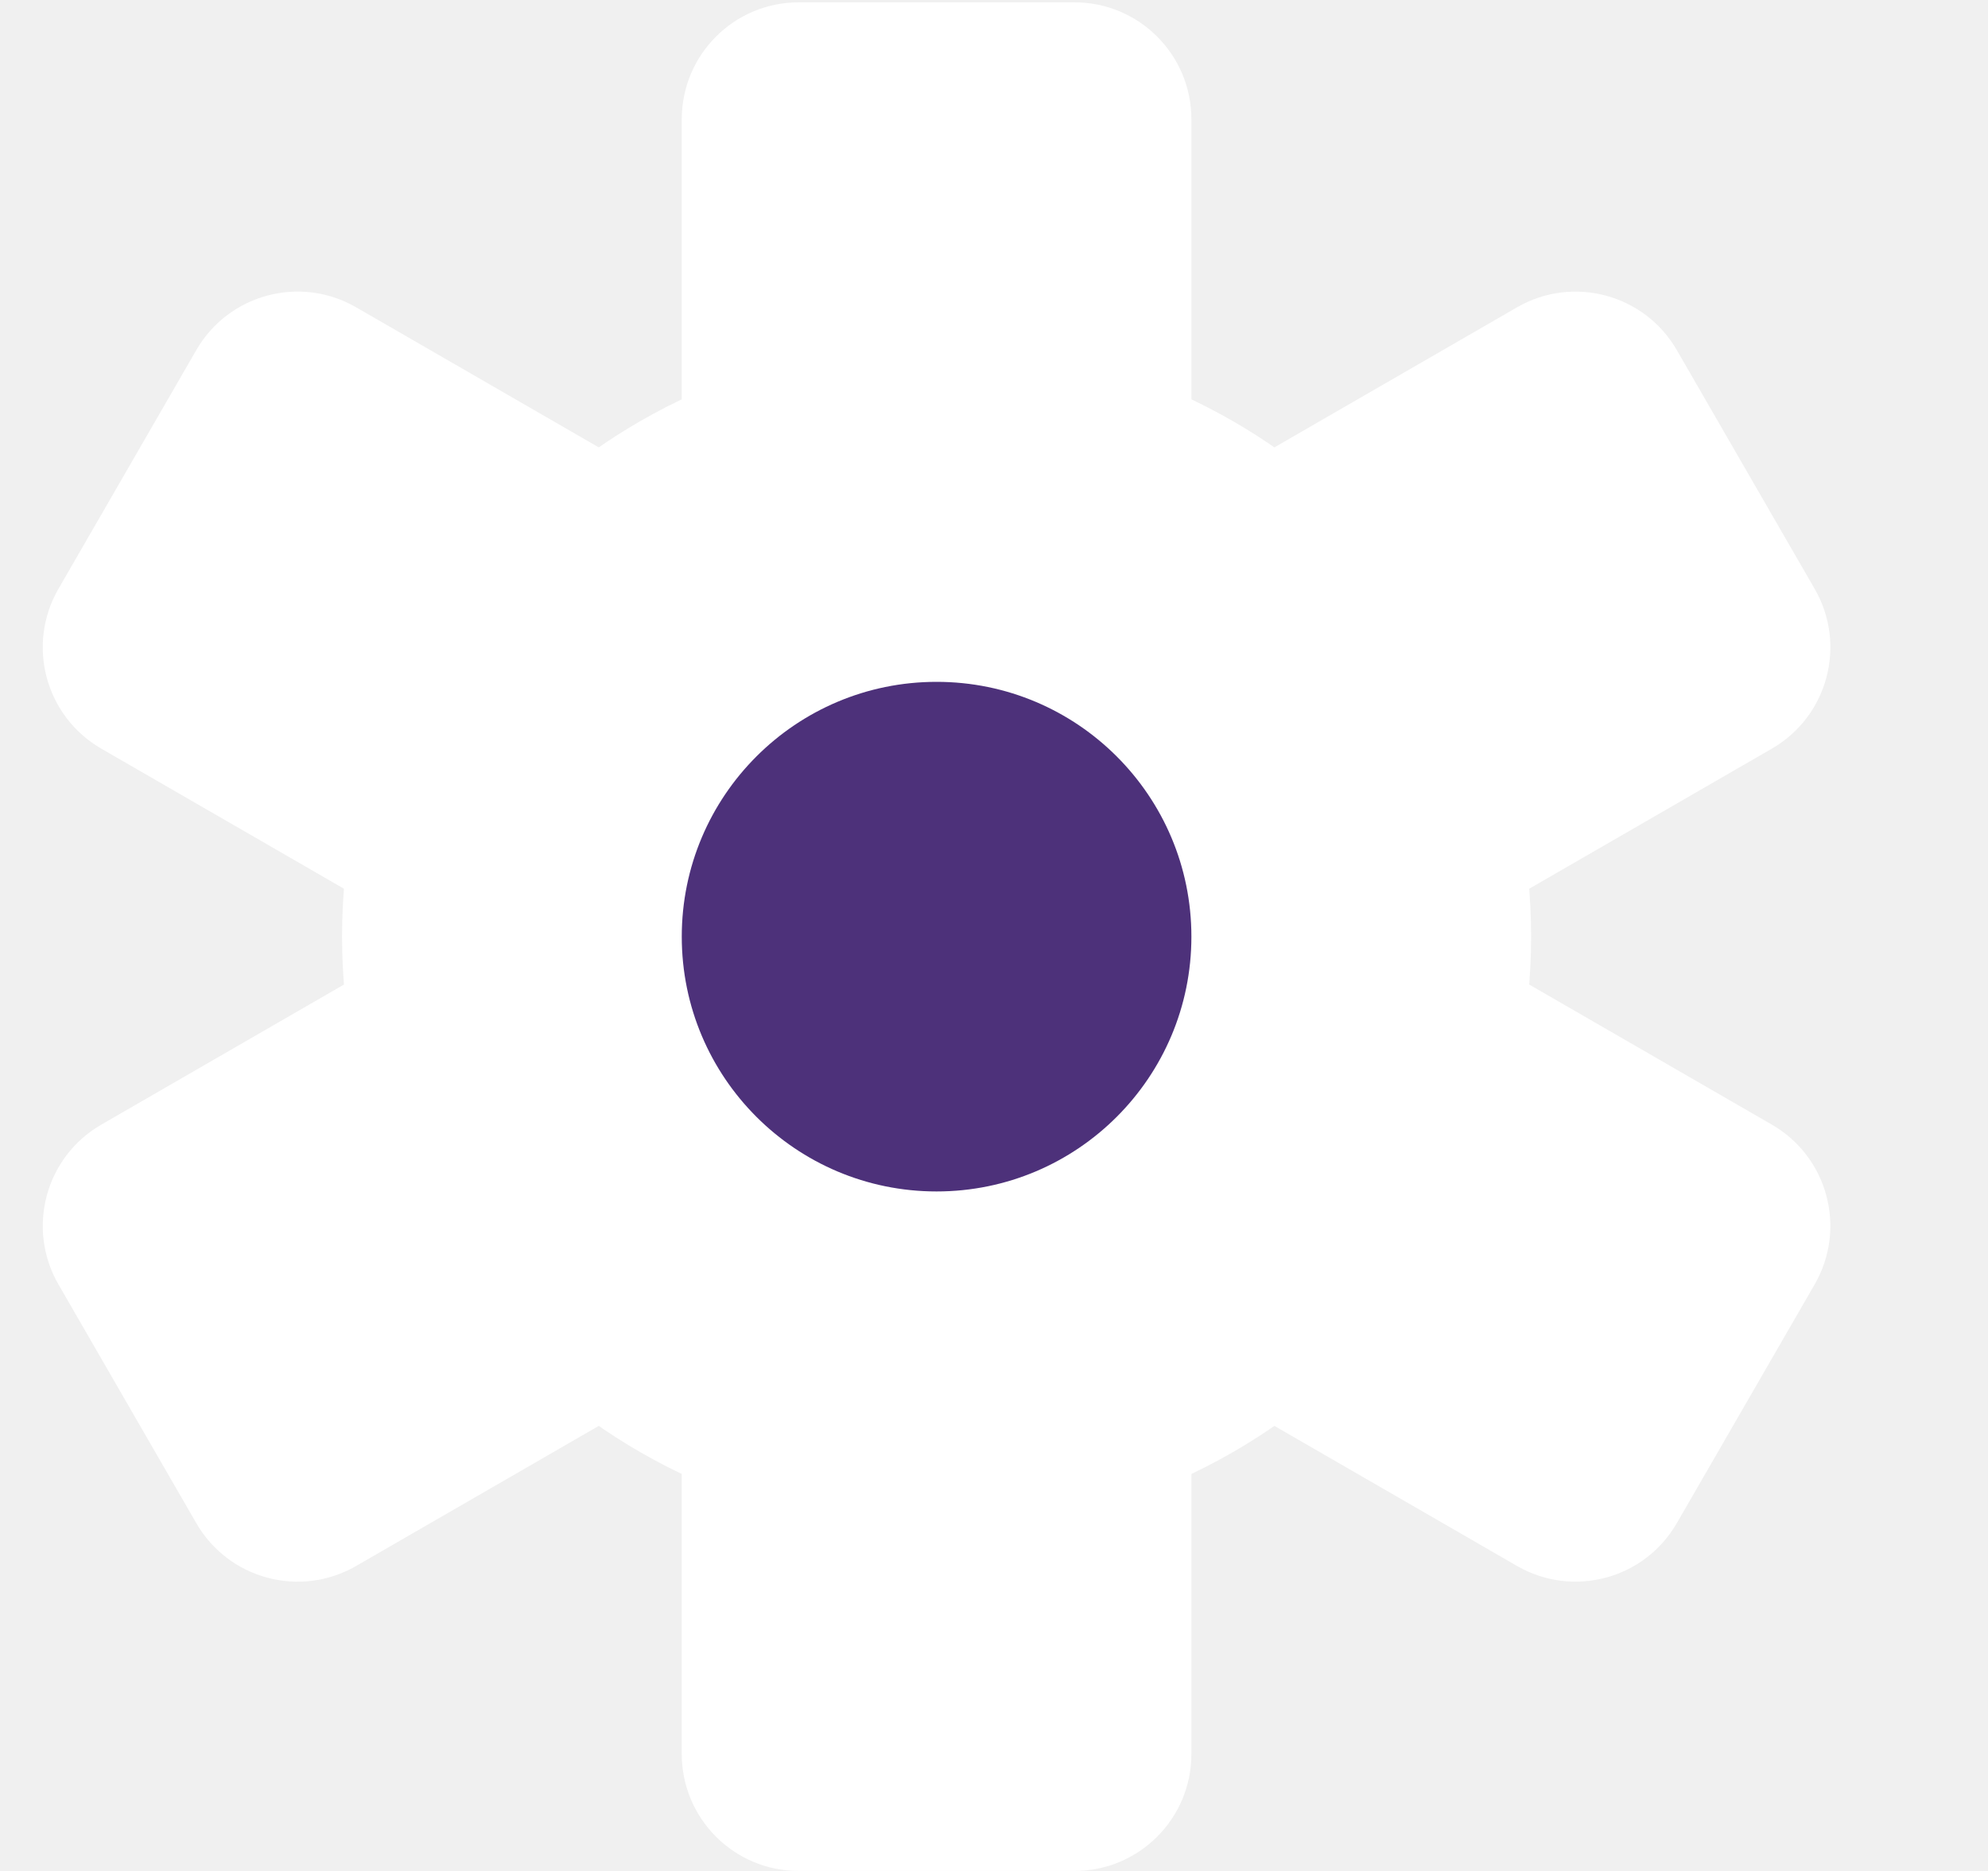
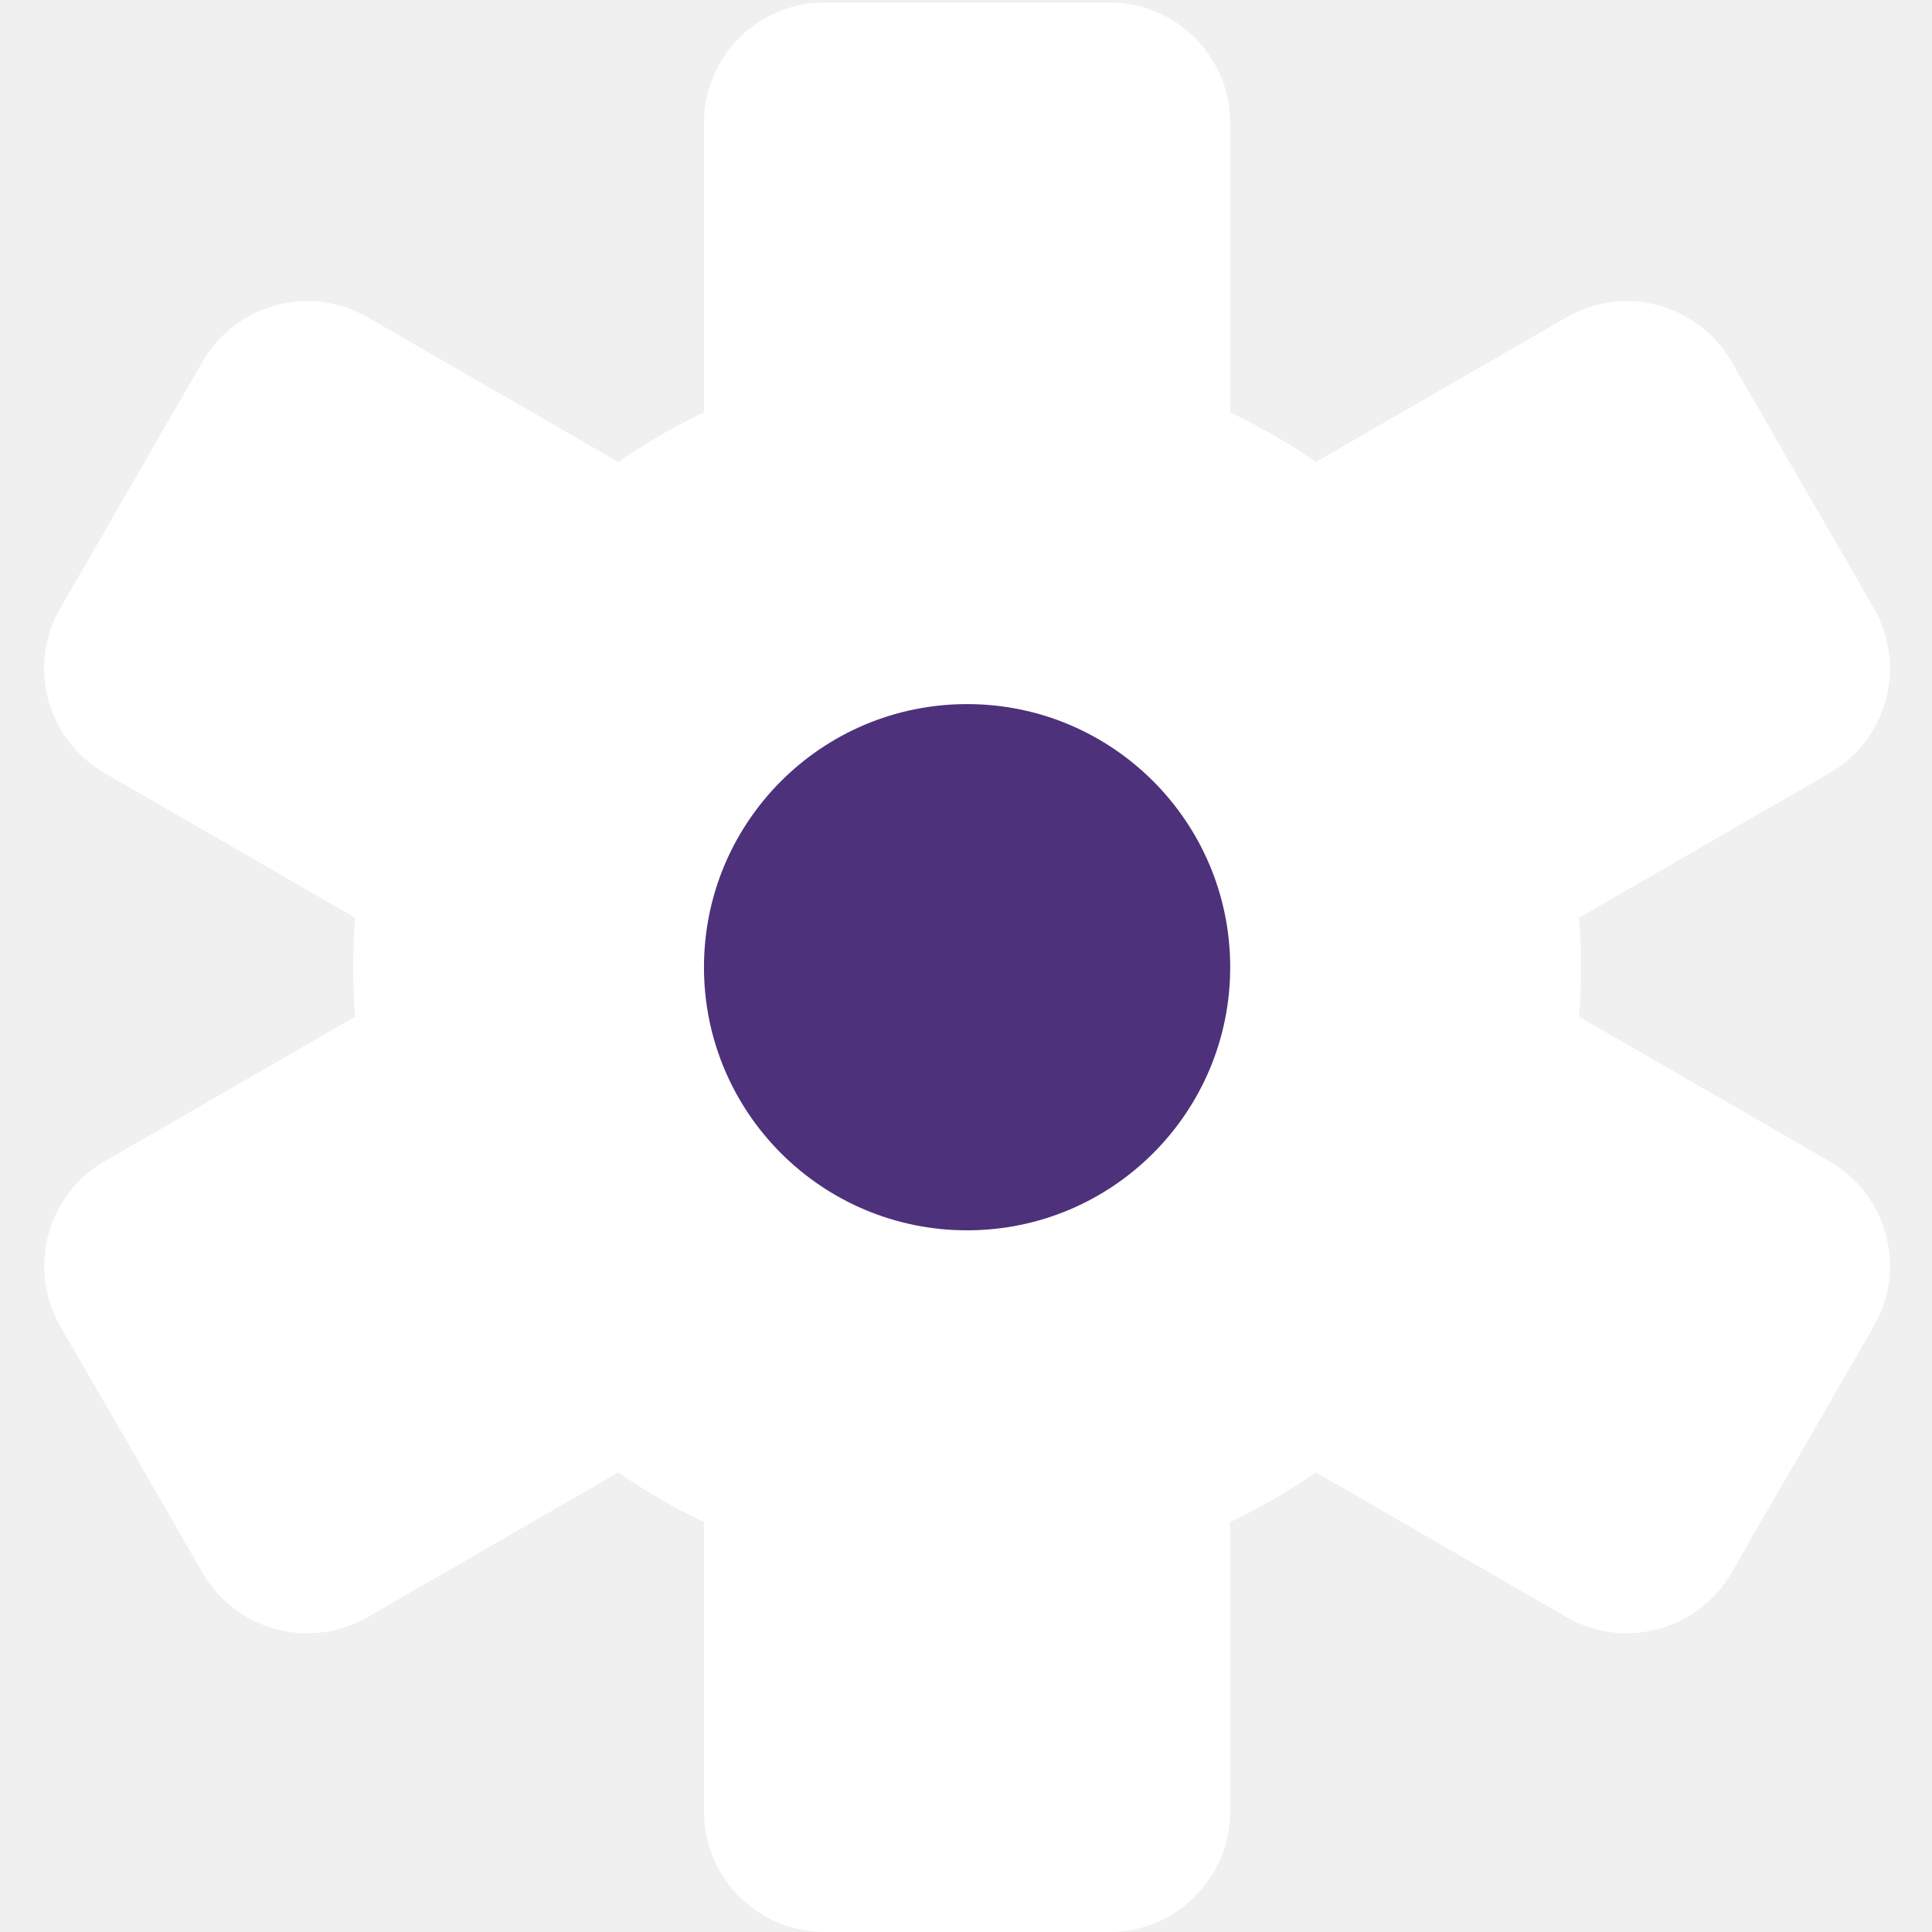
- <svg xmlns="http://www.w3.org/2000/svg" width="17" height="16" viewBox="0 0 17 16" fill="none">
+ <svg xmlns="http://www.w3.org/2000/svg" width="16" height="16" viewBox="0 0 16 16" fill="none">
  <rect x="5.83" y="0.02" width="4.358" height="15.98" rx="1" fill="white" />
  <rect x="16.018" y="10.118" width="4.358" height="15.98" rx="1" transform="rotate(120 16.018 10.1178)" fill="white" />
  <rect x="13.839" y="2.128" width="4.358" height="15.98" rx="1" transform="rotate(60 13.839 2.12793)" fill="white" />
  <circle cx="8.009" cy="8.01" r="5.084" fill="white" />
  <circle cx="8.009" cy="8.01" r="2.179" fill="#4D317A" />
</svg>
